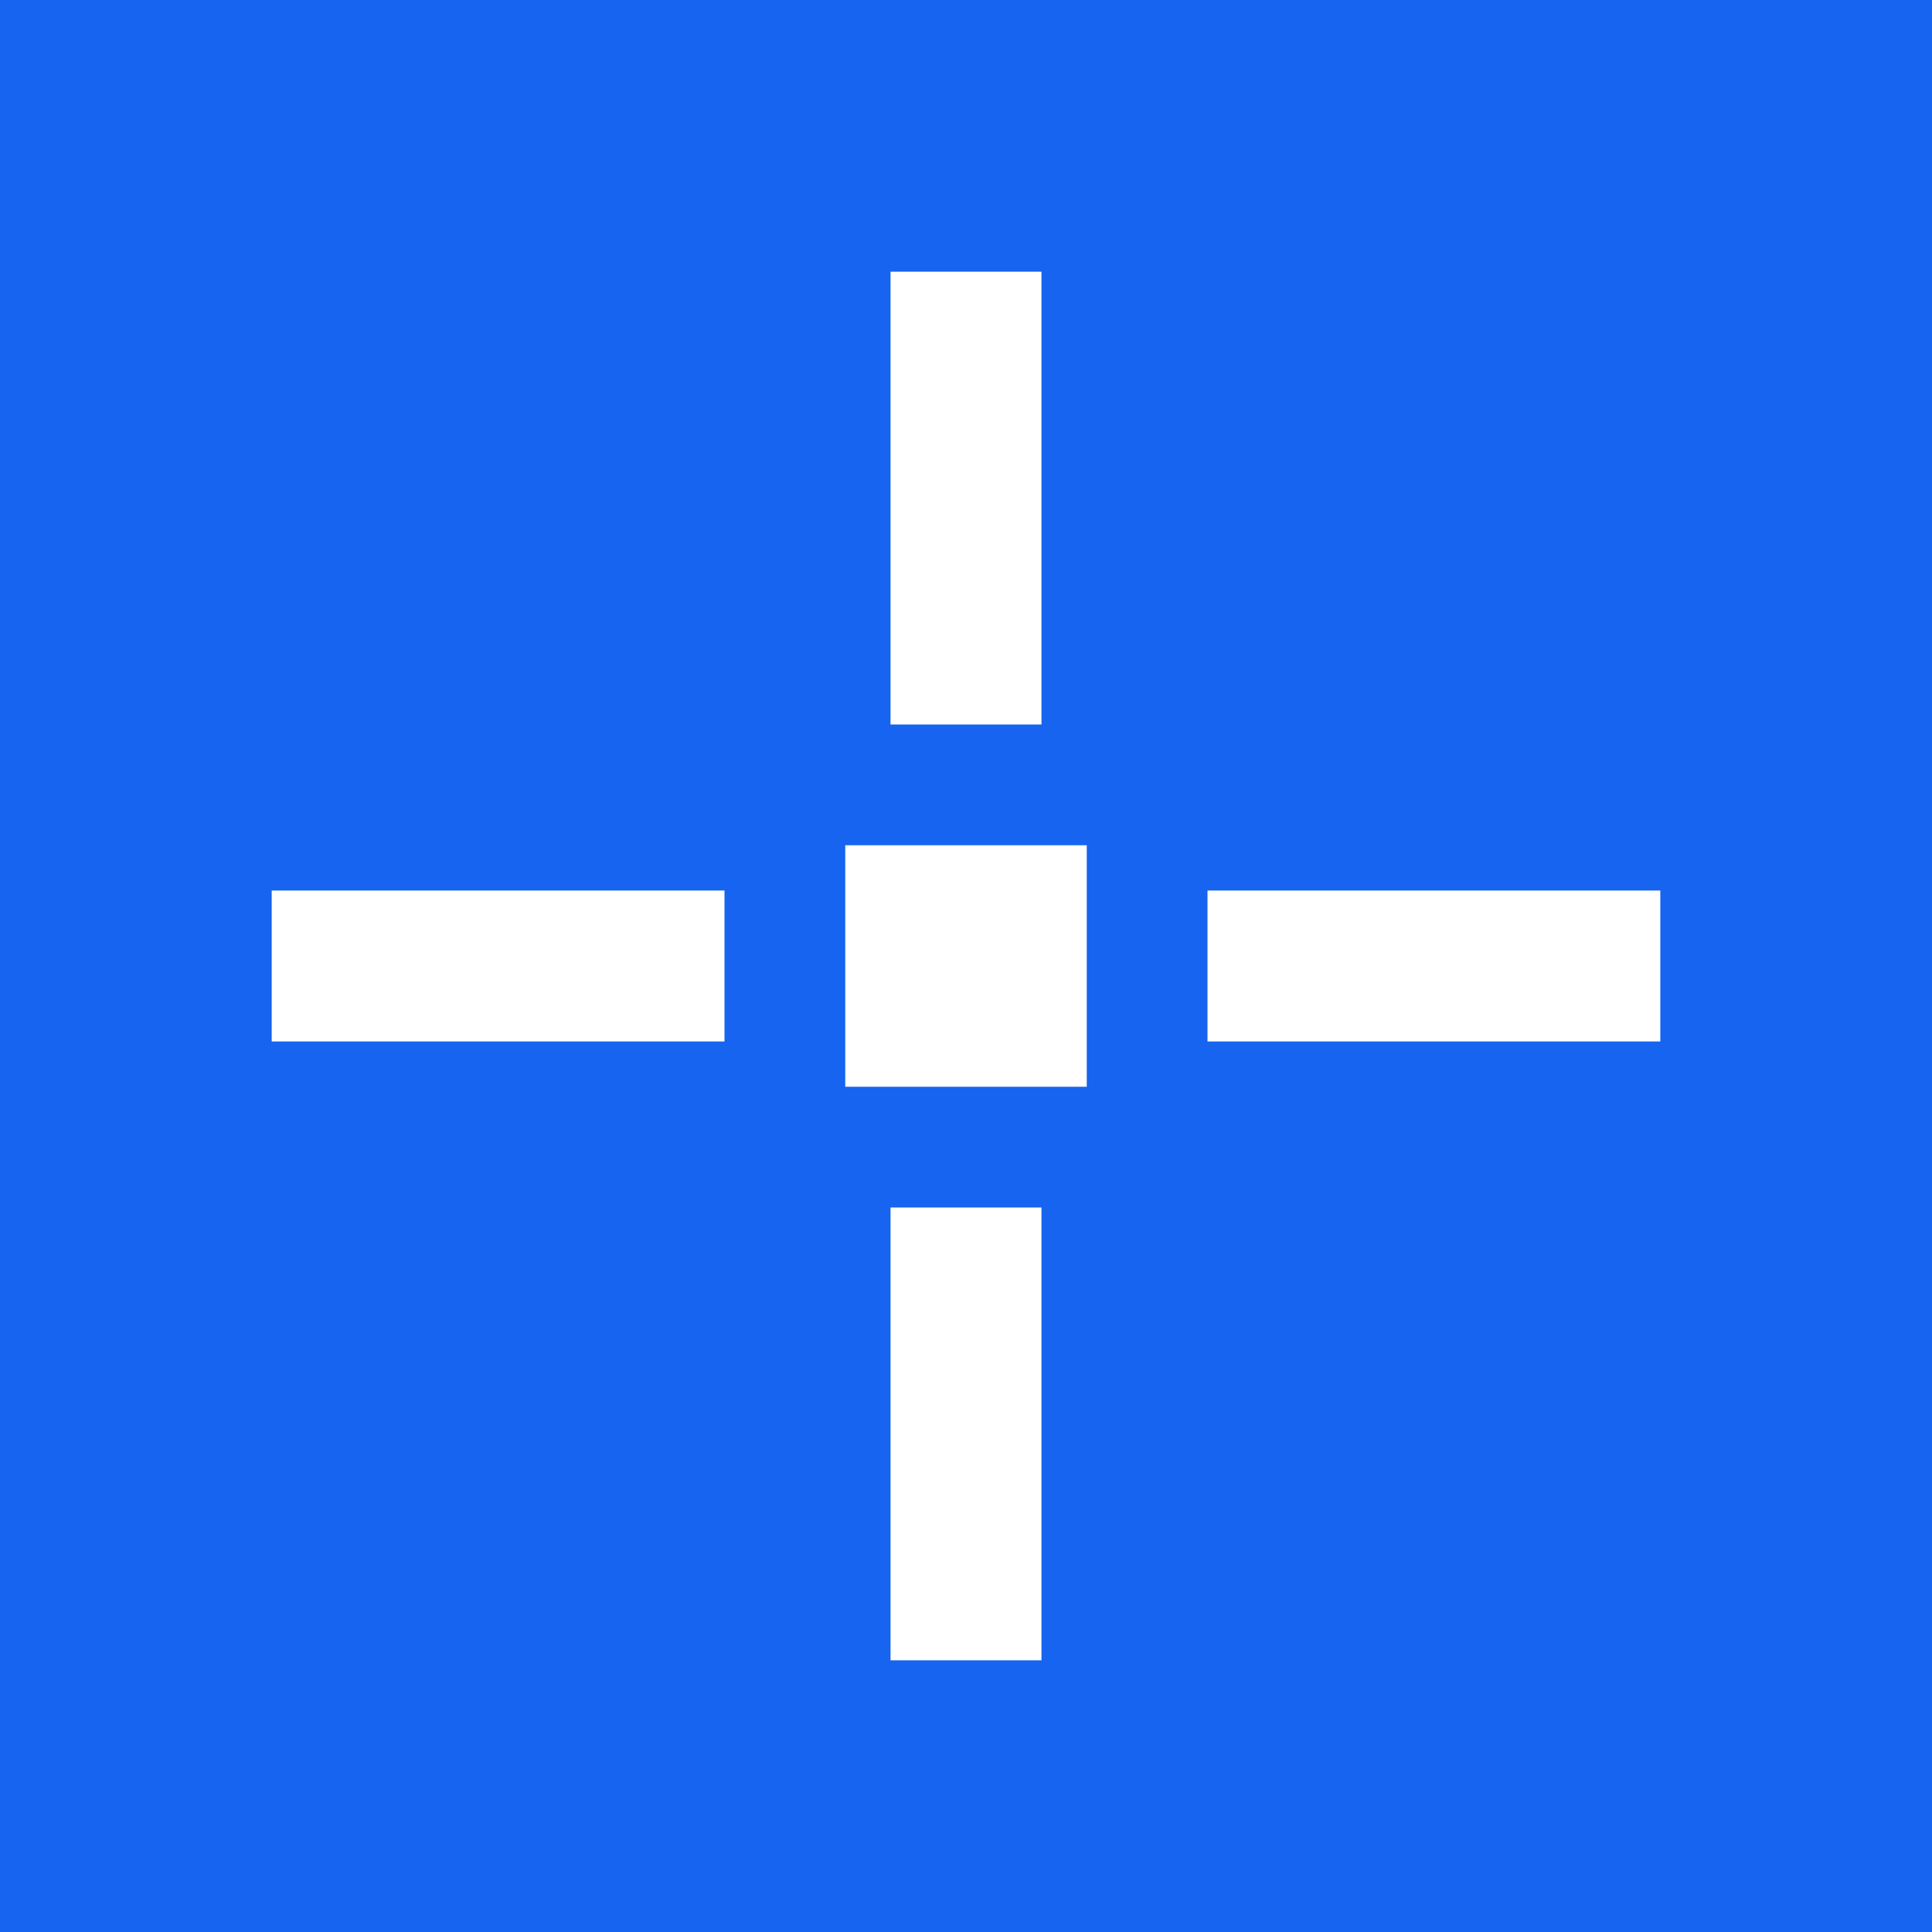
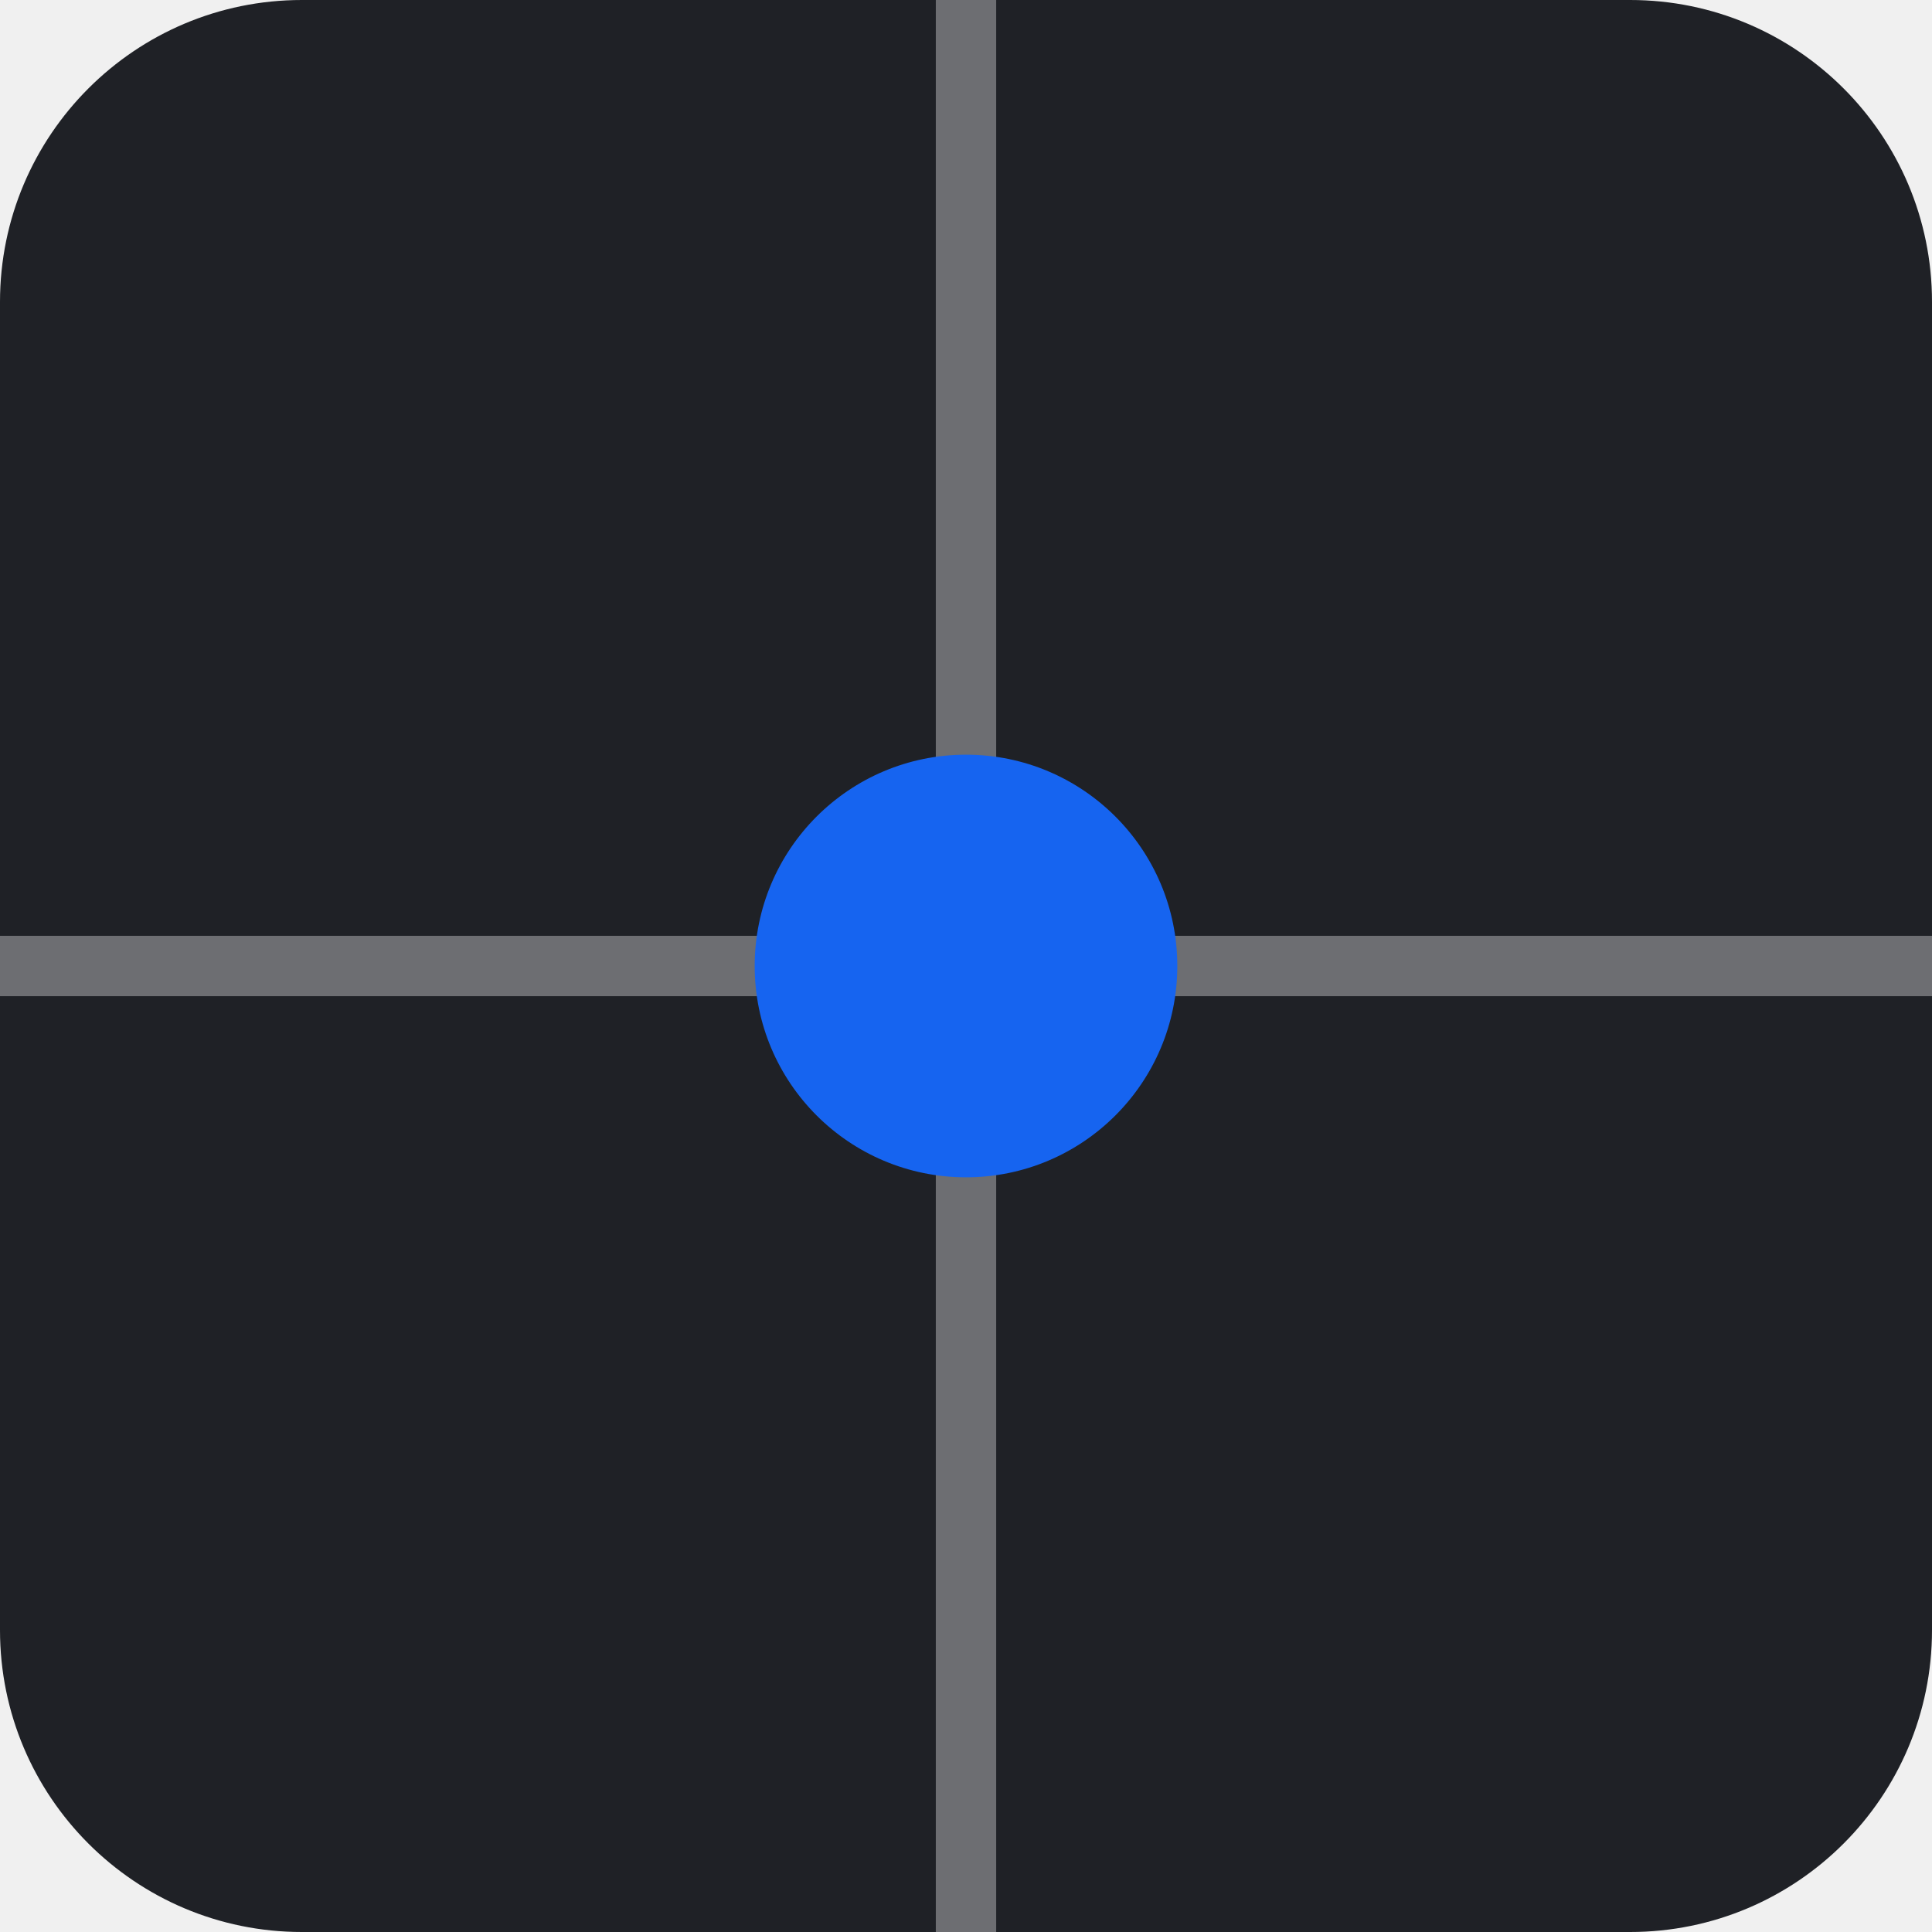
<svg xmlns="http://www.w3.org/2000/svg" viewBox="0 0 64 64">
-   <rect width="64" height="64" fill="#1664f0" />
-   <path d="M32 9v15M32 40v15M9 32h15M40 32h15" stroke="#fff" stroke-width="5" />
-   <rect x="28" y="28" width="8" height="8" fill="#fff" />
+   <rect width="64" height="64" rx="10" fill="#1f2126" />
+   <path d="M0 32h64M32 0v64" stroke="#fff" stroke-opacity=".35" stroke-width="2" />
+   <circle cx="32" cy="32" r="7" fill="#1664f0" />
</svg>
